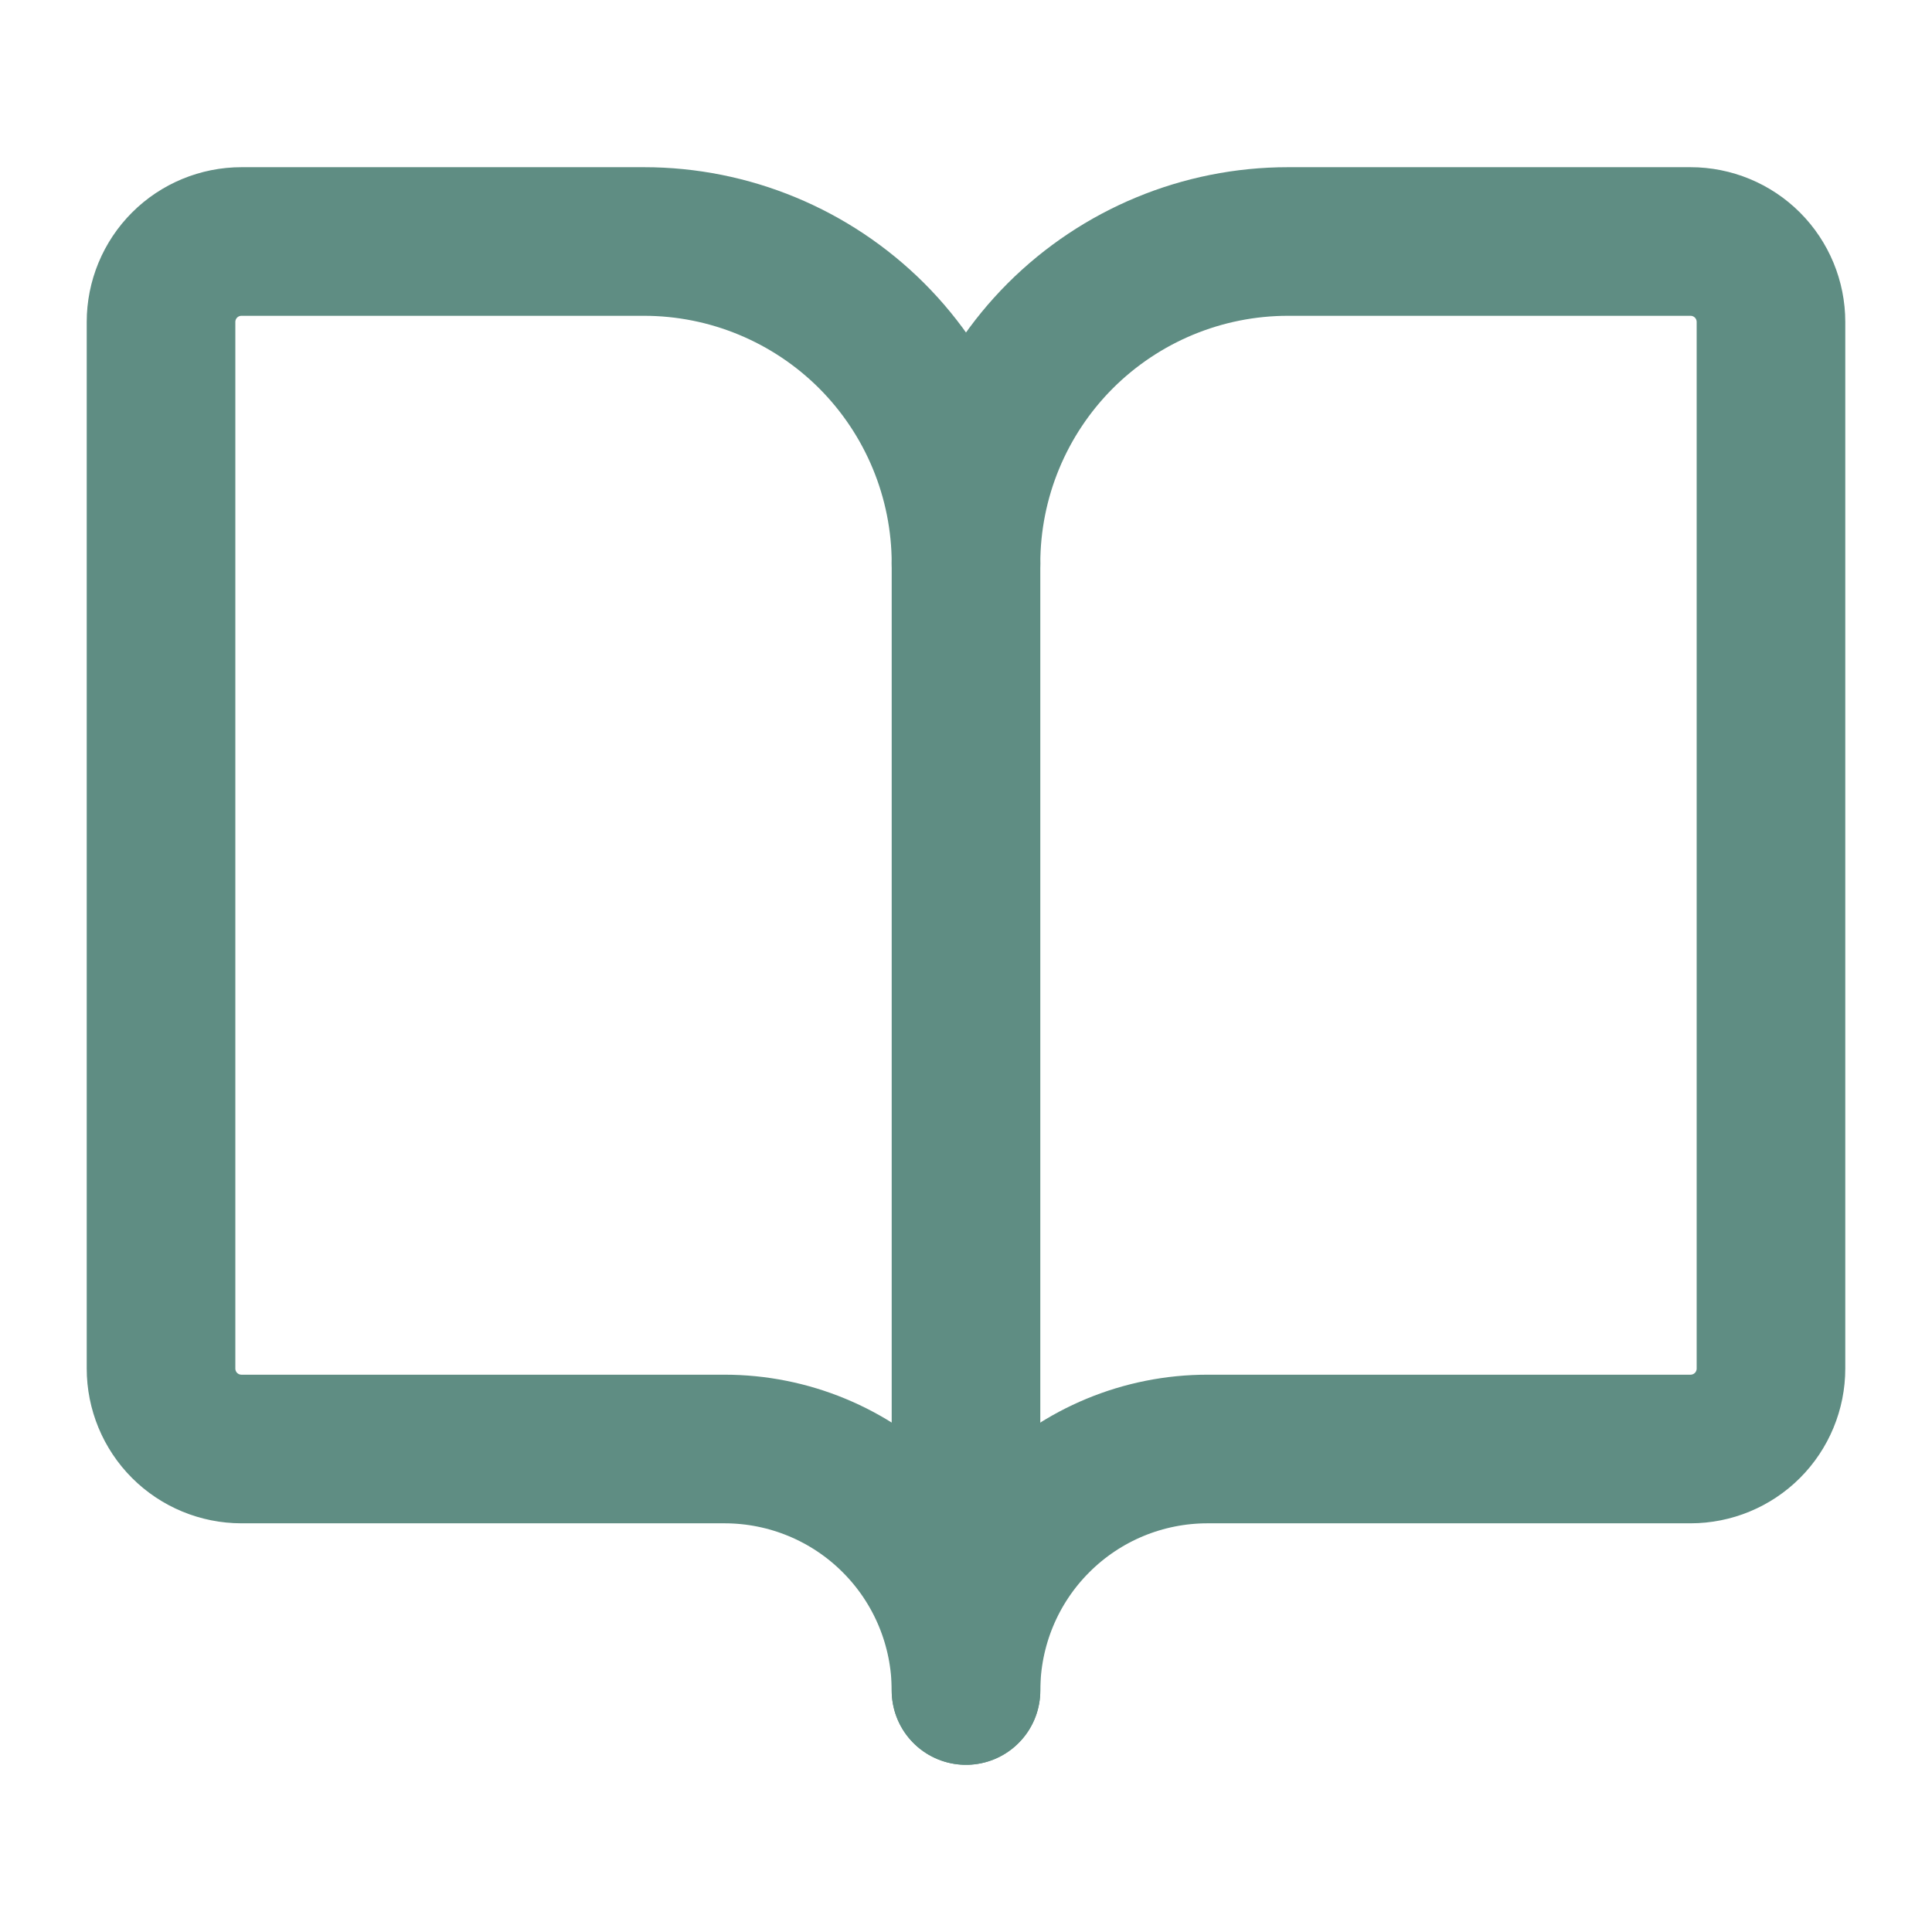
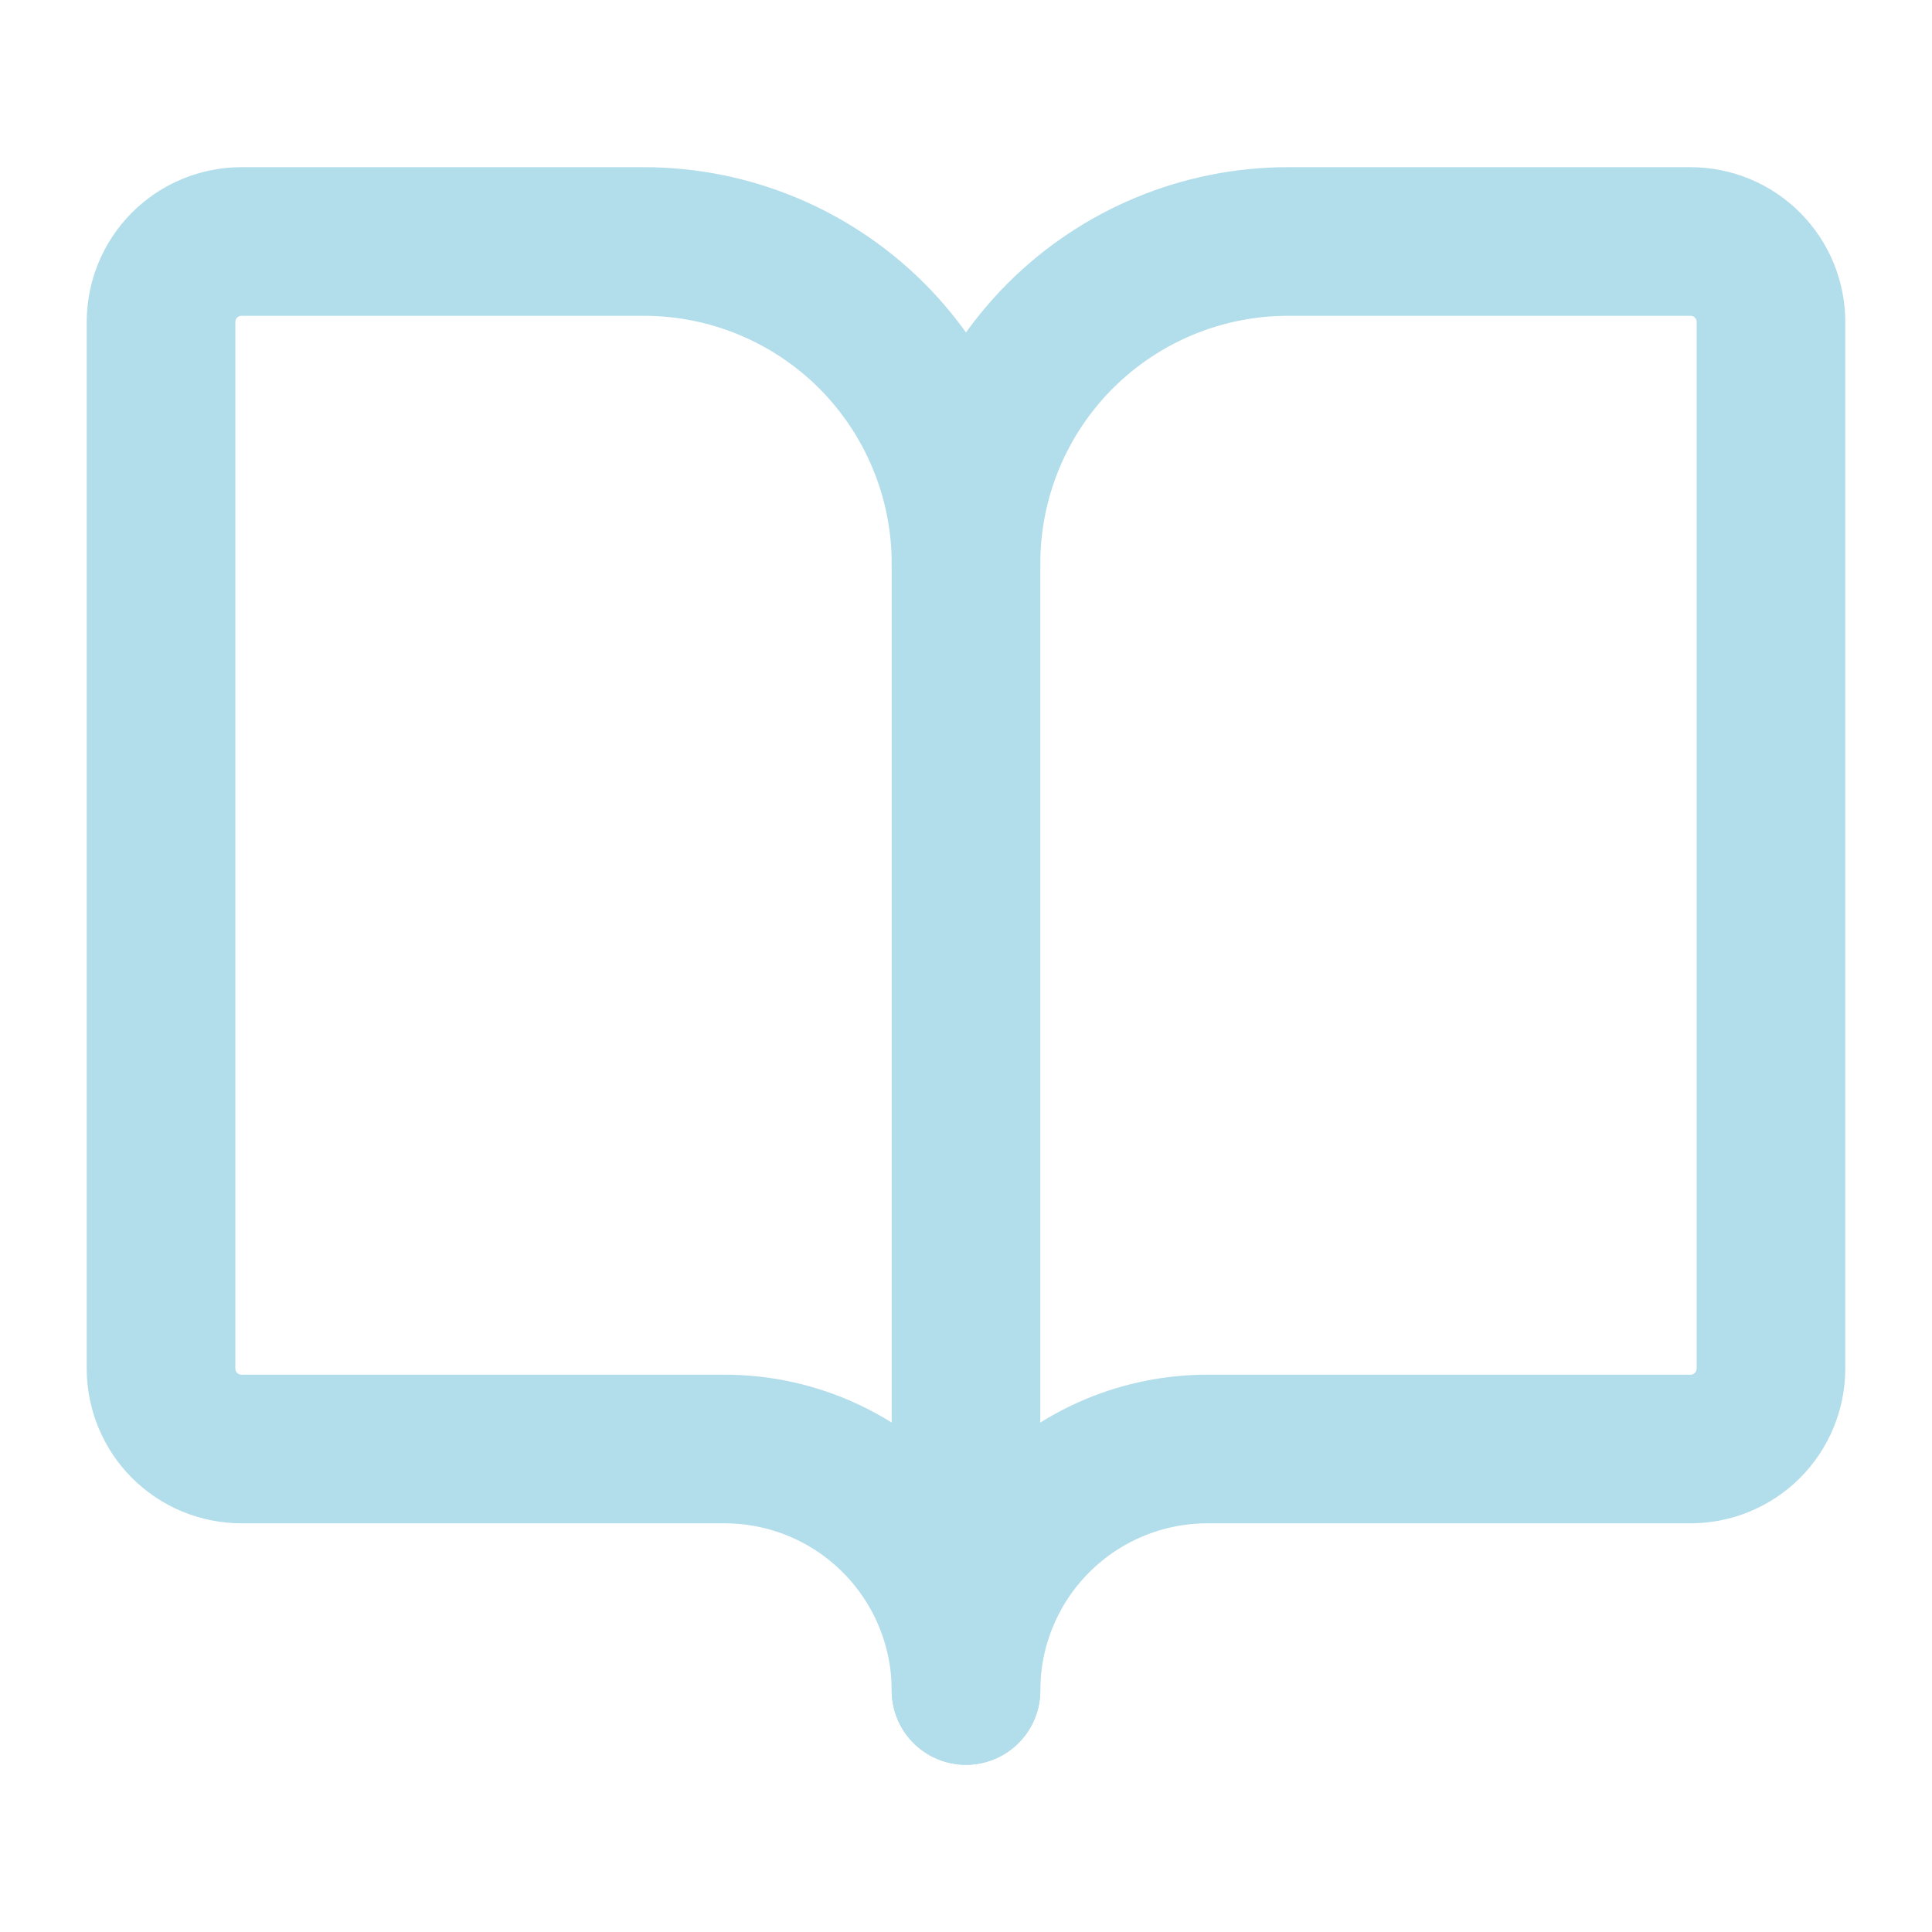
<svg xmlns="http://www.w3.org/2000/svg" preserveAspectRatio="none" overflow="visible" style="display: block;" width="26" height="26" viewBox="0 0 26 26" fill="none">
  <g id="icon">
-     <path id="Vector" d="M13 7.583V22.75" stroke-width="2" stroke-linecap="round" stroke-linejoin="round" stroke="#5F8D83" />
-     <path id="Vector_2" d="M3.25 19.5C2.963 19.5 2.687 19.386 2.484 19.183C2.281 18.98 2.167 18.704 2.167 18.417V4.333C2.167 4.046 2.281 3.77 2.484 3.567C2.687 3.364 2.963 3.25 3.25 3.25H8.667C9.816 3.25 10.918 3.707 11.731 4.519C12.543 5.332 13 6.434 13 7.583C13 6.434 13.457 5.332 14.269 4.519C15.082 3.707 16.184 3.25 17.333 3.25H22.75C23.037 3.25 23.313 3.364 23.516 3.567C23.719 3.77 23.833 4.046 23.833 4.333V18.417C23.833 18.704 23.719 18.98 23.516 19.183C23.313 19.386 23.037 19.5 22.75 19.5H16.25C15.388 19.5 14.561 19.842 13.952 20.452C13.342 21.061 13 21.888 13 22.75C13 21.888 12.658 21.061 12.048 20.452C11.439 19.842 10.612 19.5 9.75 19.5H3.25Z" stroke-width="2" stroke-linecap="round" stroke-linejoin="round" stroke="#5F8D83" />
+     <path id="Vector" d="M13 7.583V22.75" stroke-width="2" stroke-linecap="round" stroke-linejoin="round" stroke="#B2DDEA" />
+     <path id="Vector_2" d="M3.25 19.5C2.963 19.5 2.687 19.386 2.484 19.183C2.281 18.98 2.167 18.704 2.167 18.417V4.333C2.167 4.046 2.281 3.77 2.484 3.567C2.687 3.364 2.963 3.25 3.25 3.25H8.667C9.816 3.25 10.918 3.707 11.731 4.519C12.543 5.332 13 6.434 13 7.583C13 6.434 13.457 5.332 14.269 4.519C15.082 3.707 16.184 3.25 17.333 3.25H22.75C23.037 3.25 23.313 3.364 23.516 3.567C23.719 3.77 23.833 4.046 23.833 4.333V18.417C23.833 18.704 23.719 18.98 23.516 19.183C23.313 19.386 23.037 19.5 22.75 19.5H16.25C15.388 19.5 14.561 19.842 13.952 20.452C13.342 21.061 13 21.888 13 22.75C13 21.888 12.658 21.061 12.048 20.452C11.439 19.842 10.612 19.5 9.75 19.5H3.25Z" stroke-width="2" stroke-linecap="round" stroke-linejoin="round" stroke="#B2DDEA" />
  </g>
</svg>
